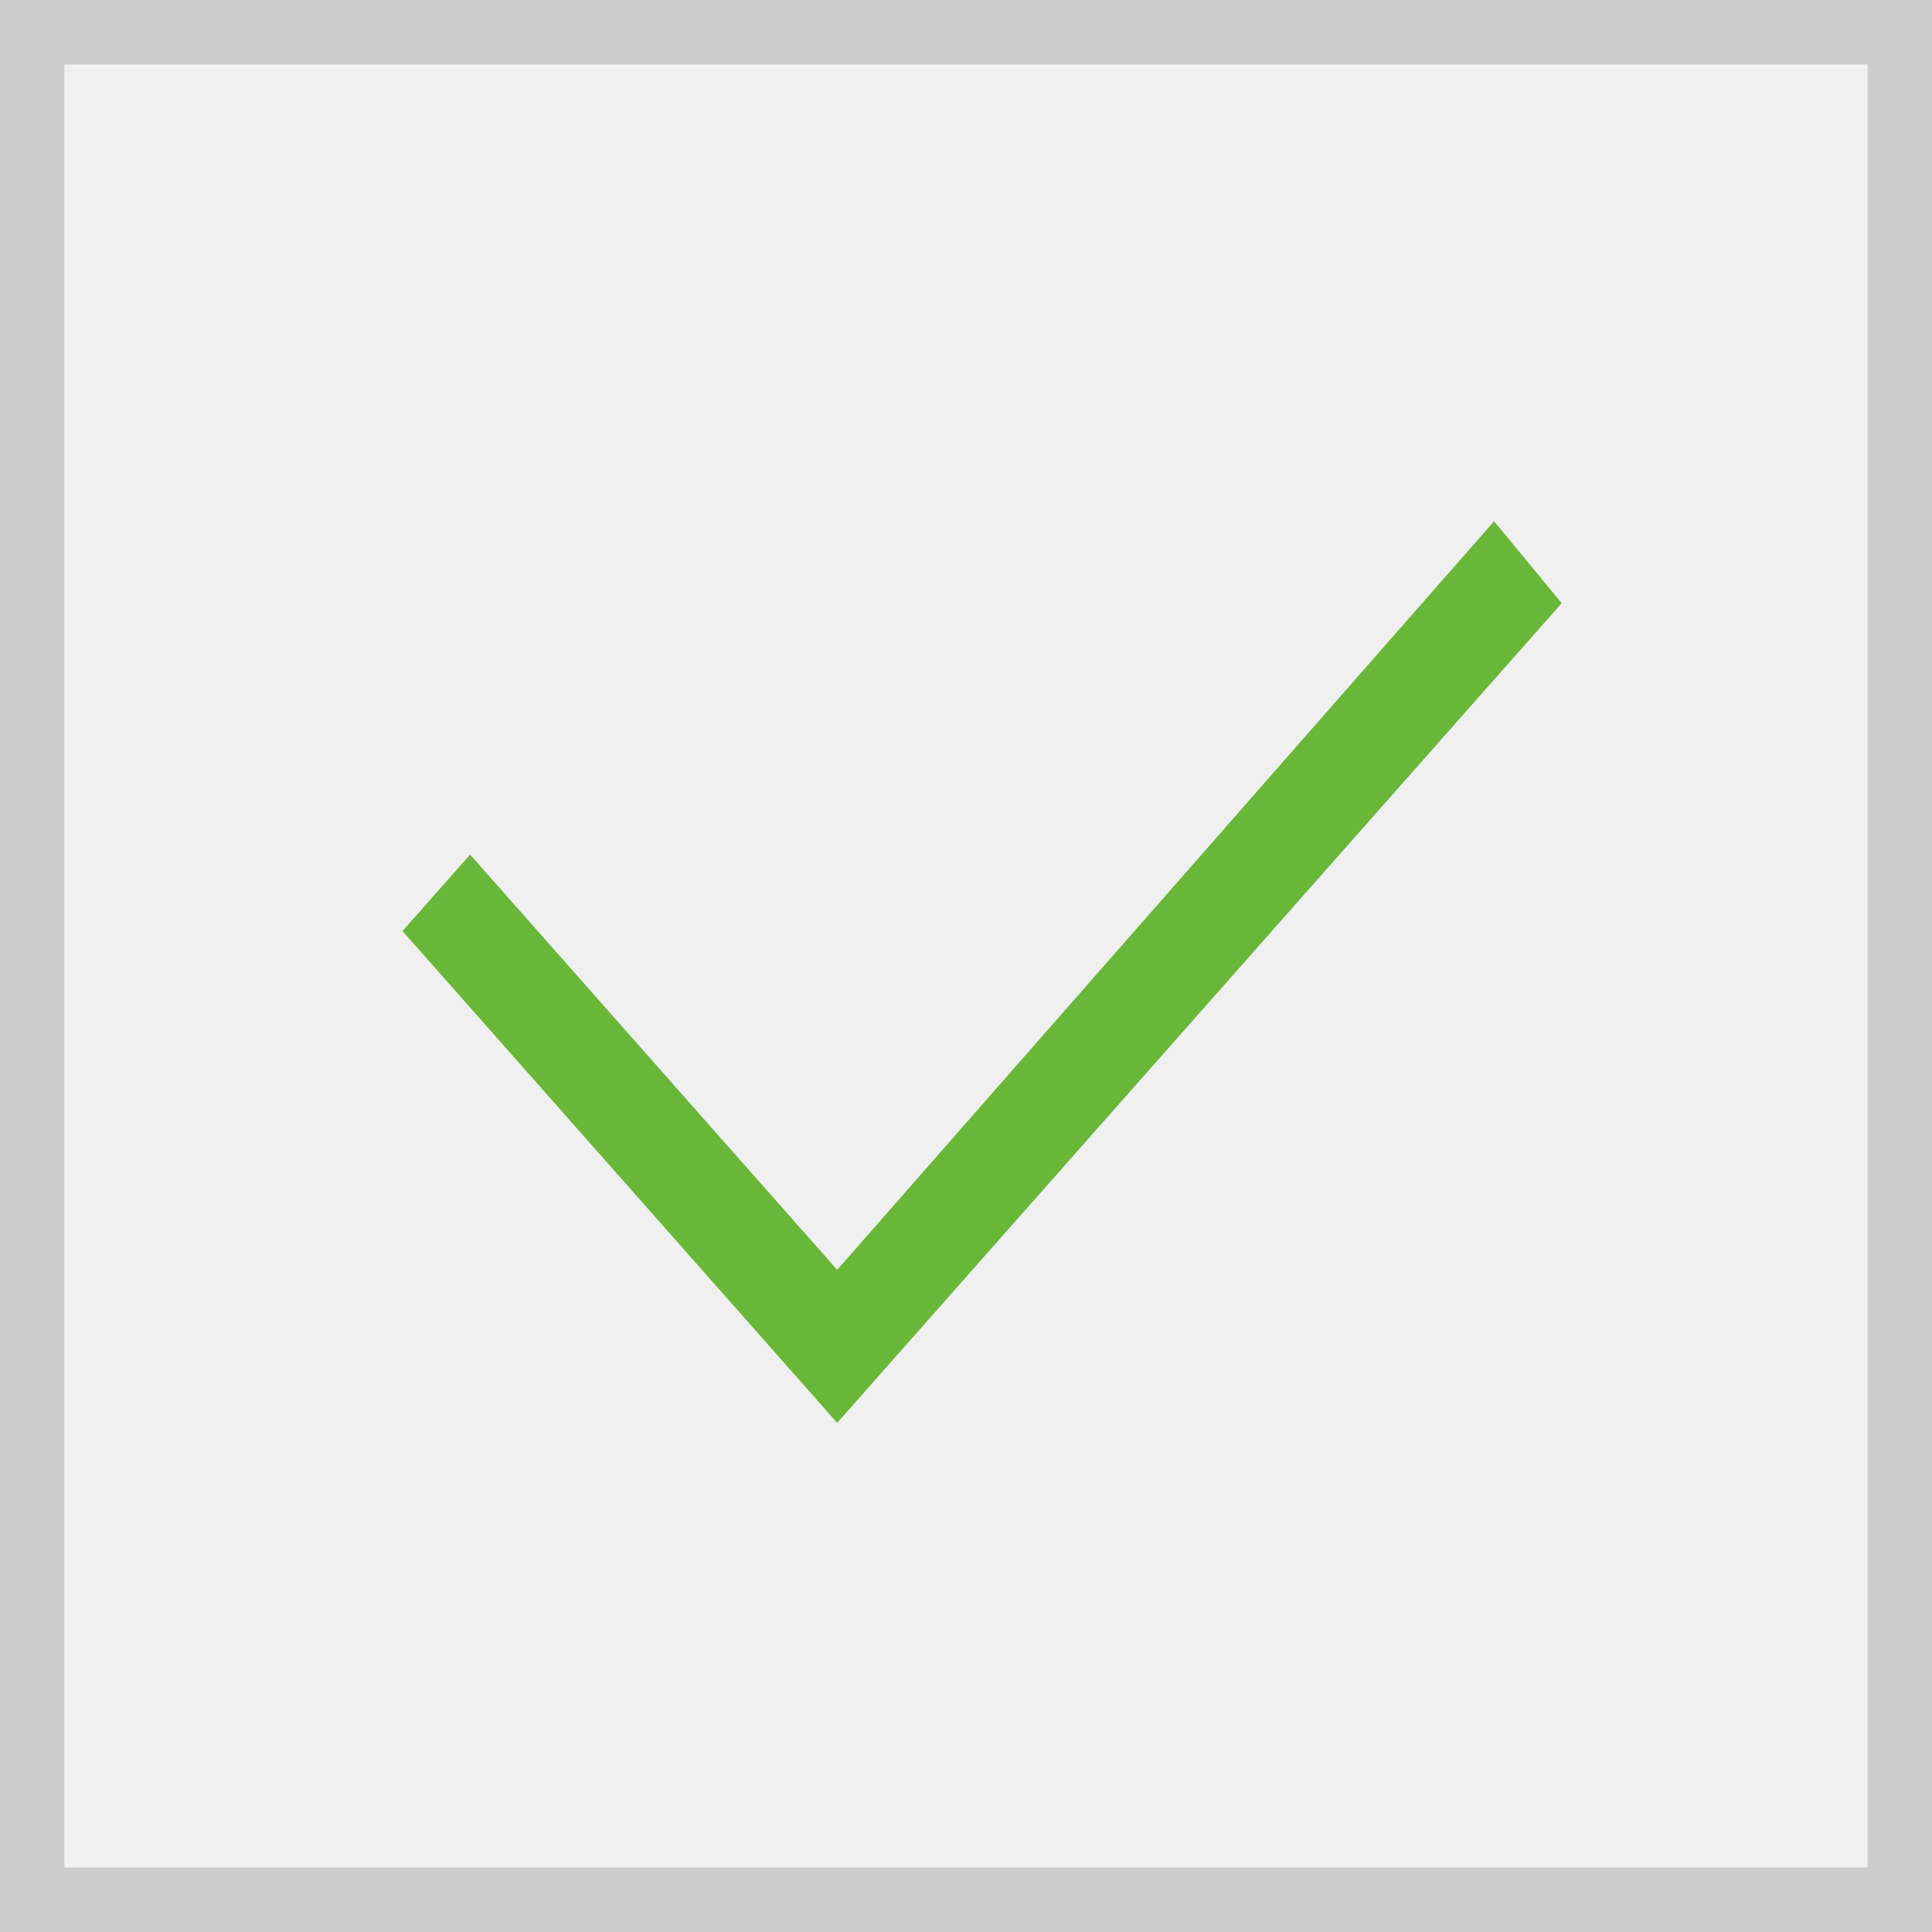
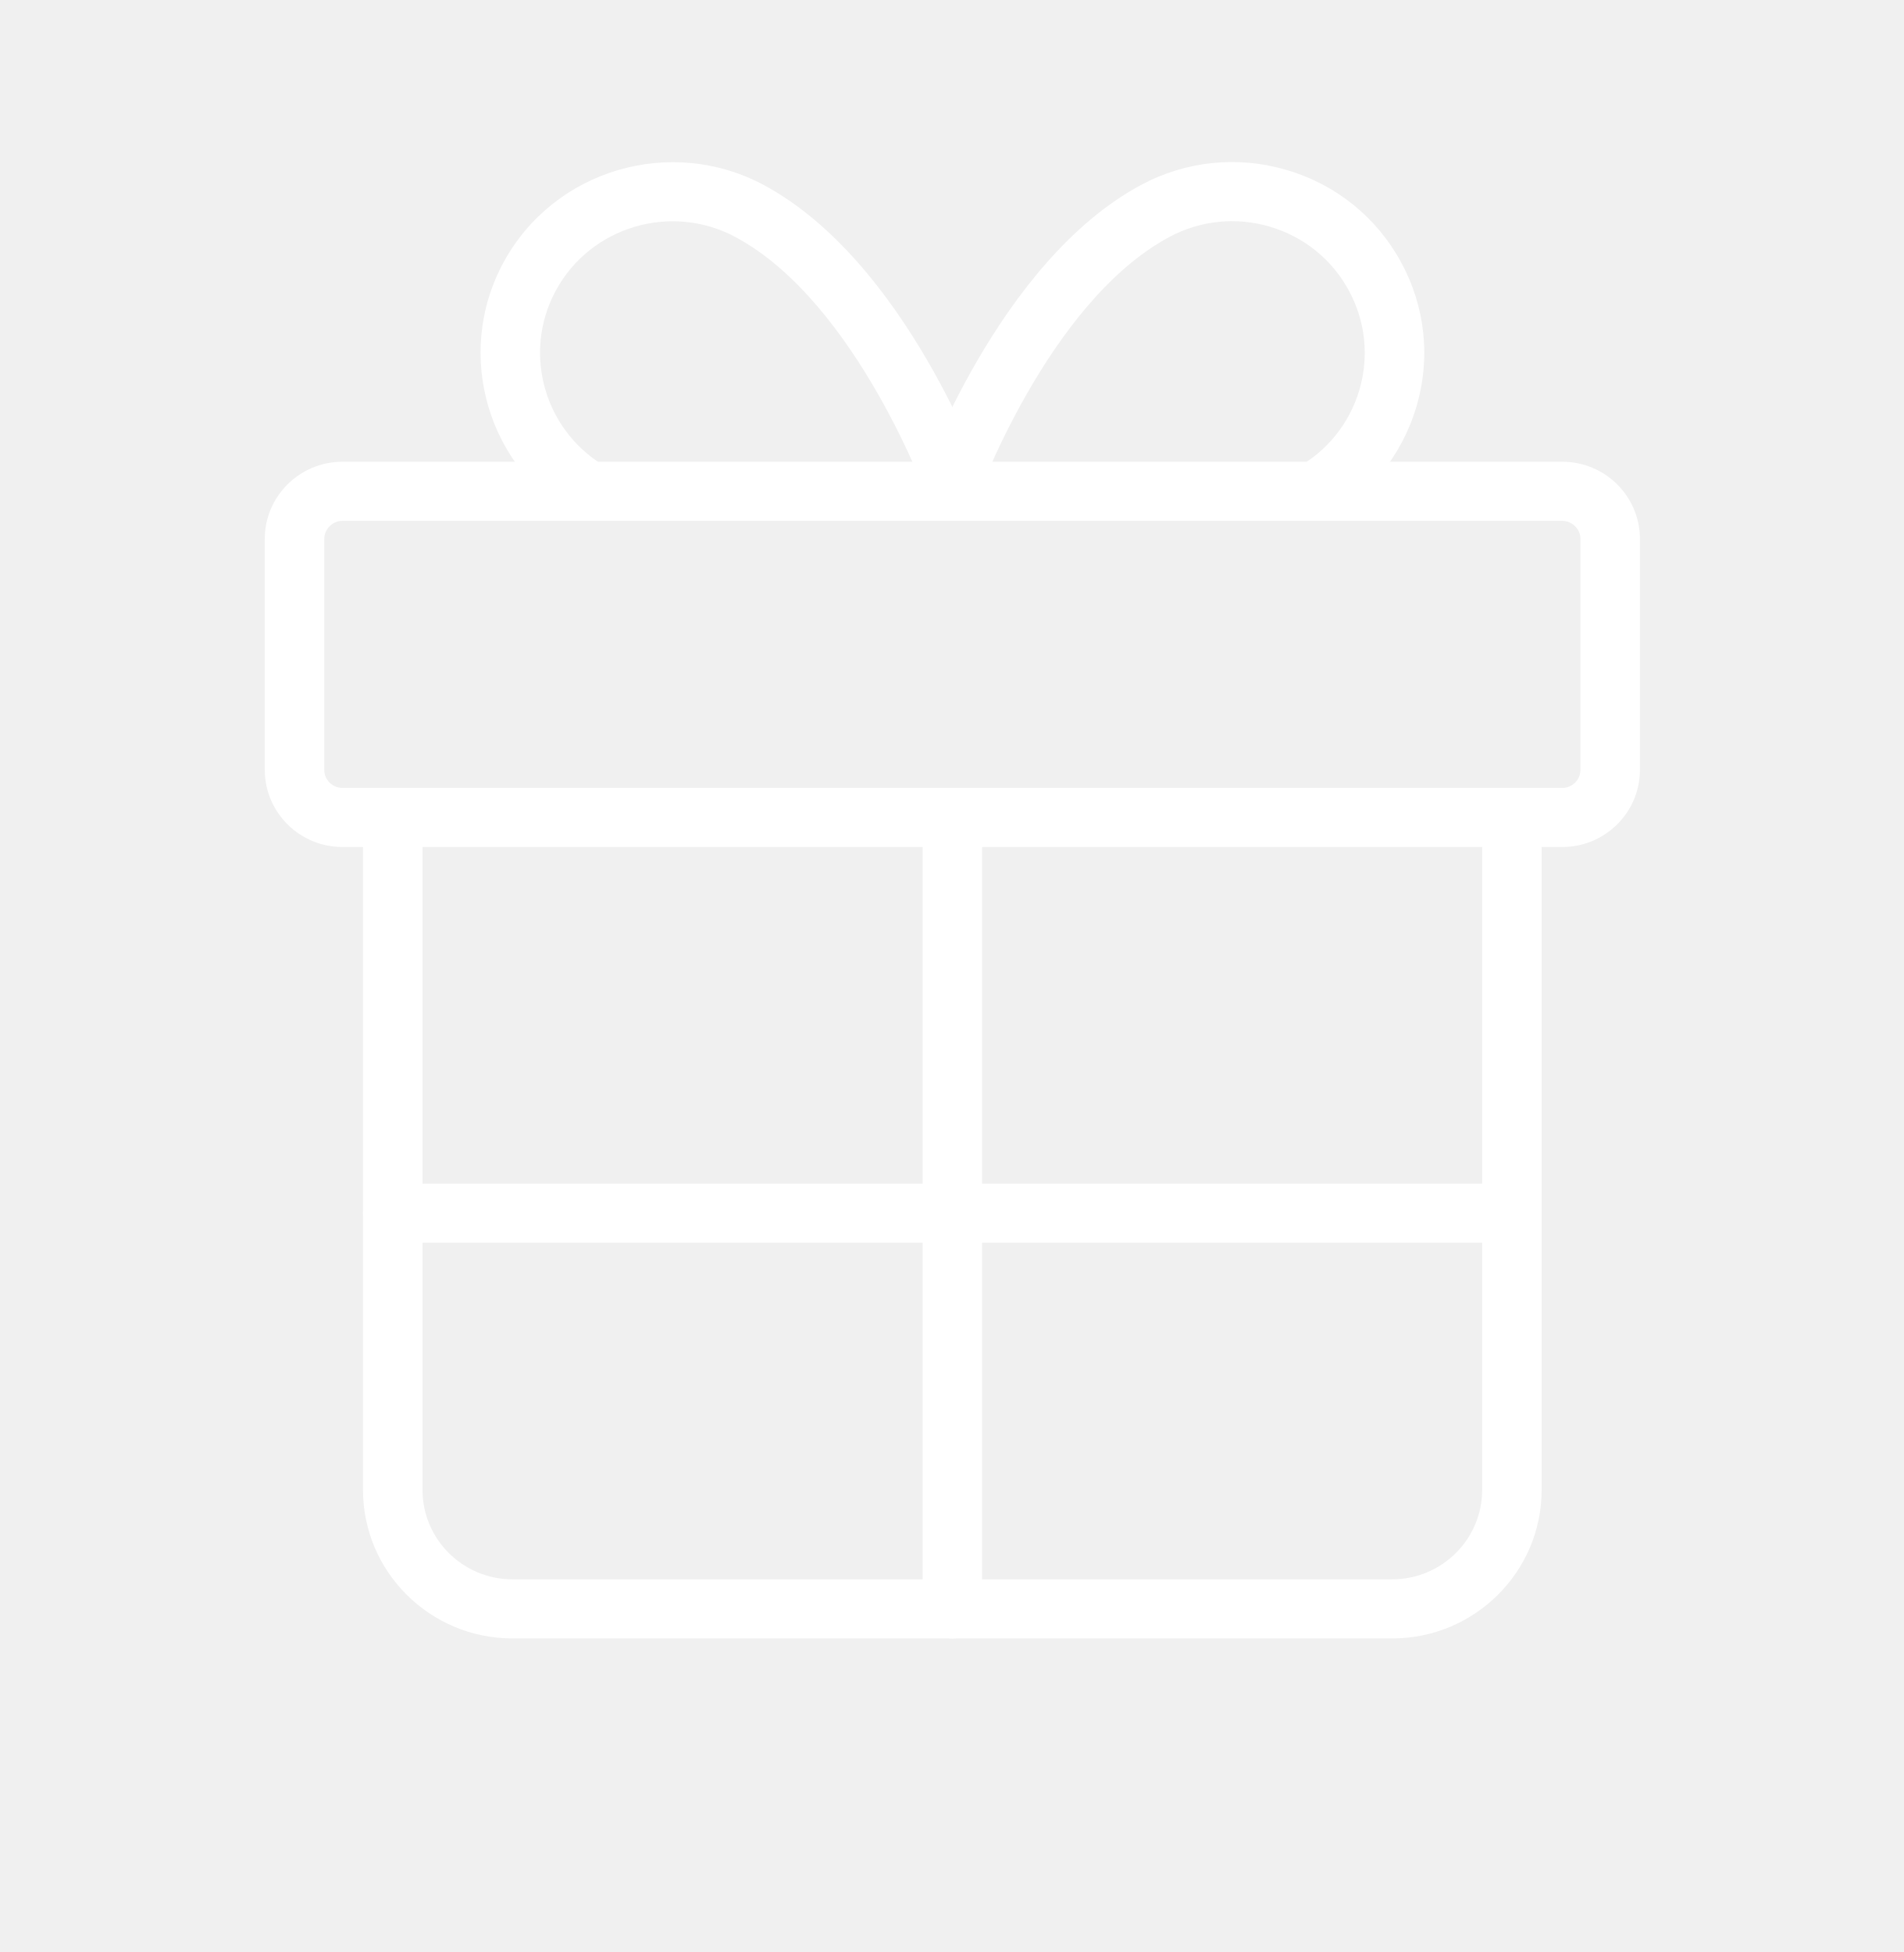
- <svg xmlns="http://www.w3.org/2000/svg" width="30" height="30" viewBox="0 0 30 30" fill="none">
-   <rect x="0.5" y="0.5" width="29" height="29" stroke="#CDCDCD" />
-   <path d="M13 19.718L7.3 13.27L6.25 14.457L13 22.094L24.25 9.366L23.2 8.094L13 19.718Z" fill="#68B738" />
+ <svg xmlns="http://www.w3.org/2000/svg" width="78" height="80" viewBox="0 0 78 80" fill="none">
+   <path d="M64.016 34.713H14.031C12.277 34.713 10.849 33.295 10.849 31.553V22.084C10.849 20.342 12.277 18.924 14.031 18.924H64.015C65.769 18.924 67.195 20.342 67.195 22.084V31.553C67.196 33.295 65.769 34.713 64.016 34.713ZM14.031 21.346C13.628 21.346 13.287 21.684 13.287 22.084V31.553C13.287 31.96 13.621 32.291 14.031 32.291H64.015C64.424 32.291 64.758 31.96 64.758 31.553V22.084C64.758 21.684 64.417 21.346 64.015 21.346H14.031Z" fill="white" />
+   <path d="M57.045 67.149H20.999C17.622 67.149 14.874 64.419 14.874 61.063V33.502C14.874 32.833 15.42 32.291 16.093 32.291C16.766 32.291 17.312 32.833 17.312 33.502V61.063C17.312 63.084 18.966 64.727 20.999 64.727H57.045C59.077 64.727 60.731 63.084 60.731 61.063V33.502C60.731 32.833 61.277 32.291 61.95 32.291C62.622 32.291 63.168 32.833 63.168 33.502V61.063C63.168 64.419 60.421 67.149 57.045 67.149Z" fill="white" />
+   <path d="M39.023 67.149C38.35 67.149 37.804 66.607 37.804 65.938V33.502C37.804 32.833 38.35 32.291 39.023 32.291C39.695 32.291 40.241 32.833 40.241 33.502V65.937C40.241 66.607 39.696 67.149 39.023 67.149Z" fill="white" />
+   <path d="M23.811 21.342C19.997 19.288 18.573 14.533 20.638 10.742C22.702 6.952 27.486 5.537 31.303 7.587C37.117 10.717 40.257 19.448 40.387 19.817L38.088 20.621C38.059 20.539 35.126 12.4 30.143 9.718C27.508 8.302 24.206 9.279 22.782 11.895C21.357 14.512 22.339 17.794 24.973 19.212L23.811 21.342Z" fill="white" />
+   <path d="M54.231 21.342L53.071 19.211C54.348 18.524 55.278 17.385 55.693 16.004C56.106 14.622 55.953 13.163 55.262 11.895C54.572 10.627 53.426 9.703 52.036 9.291C50.646 8.88 49.178 9.032 47.902 9.718C42.92 12.399 39.987 20.538 39.958 20.62L37.659 19.817C37.789 19.447 40.928 10.716 46.742 7.587C48.59 6.593 50.718 6.374 52.732 6.97C54.747 7.565 56.406 8.905 57.406 10.742C58.407 12.578 58.629 14.692 58.029 16.694C57.429 18.696 56.08 20.346 54.231 21.342Z" fill="white" />
+   <path d="M61.95 50.932H16.093C15.42 50.932 14.874 50.389 14.874 49.721C14.874 49.052 15.42 48.51 16.093 48.51H61.95C62.622 48.51 63.168 49.052 63.168 49.721C63.168 50.389 62.623 50.932 61.95 50.932Z" fill="white" />
</svg>
